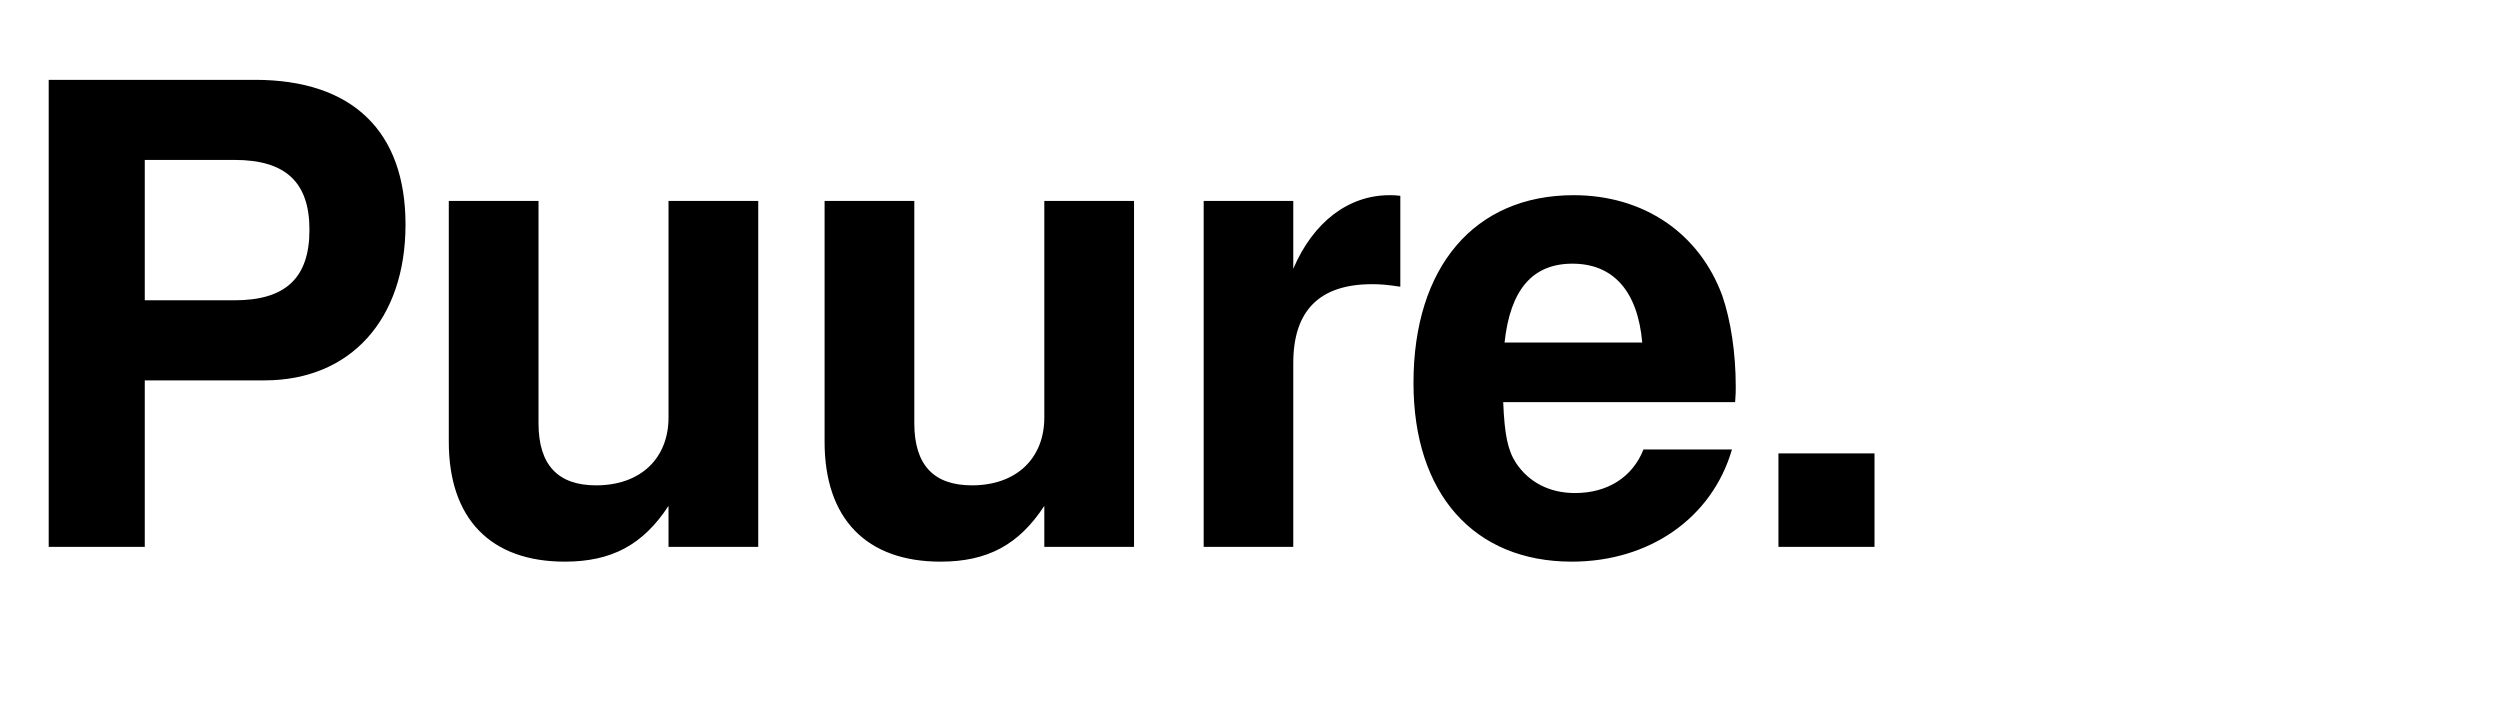
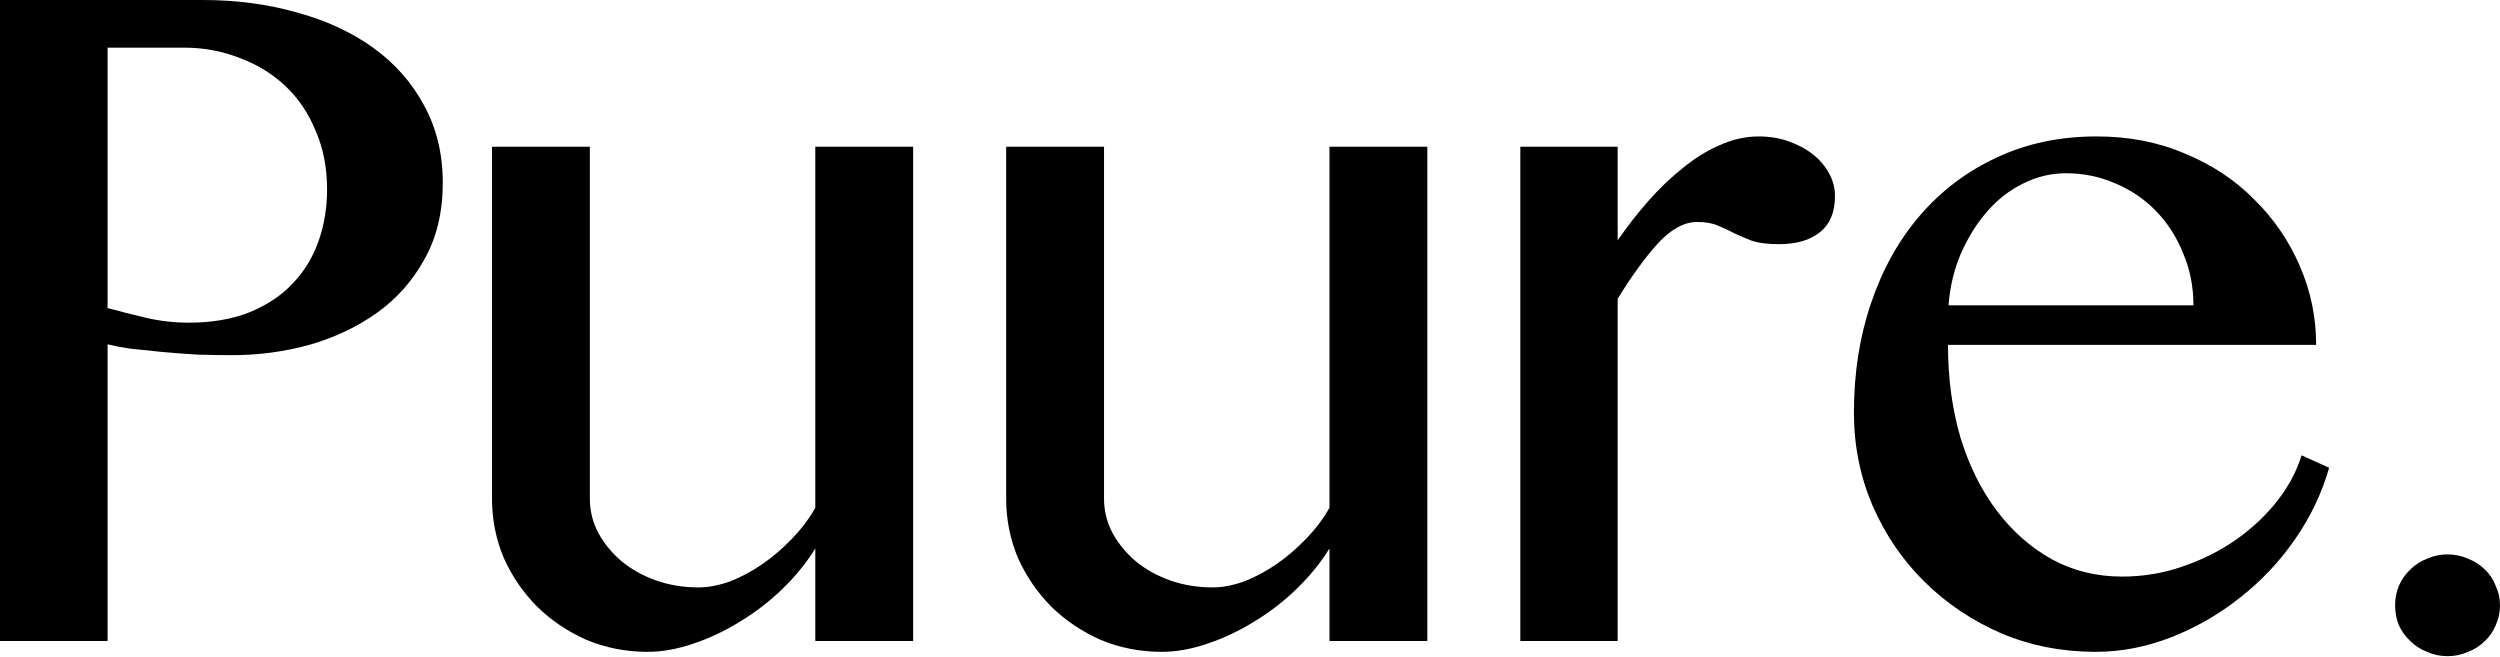
- <svg xmlns="http://www.w3.org/2000/svg" viewBox="0 0 320 90" preserveAspectRatio="xMidYMid meet">
-   <text x="0" y="70" font-family="'Plus Jakarta Sans', -apple-system, 'Helvetica Neue', Helvetica, Arial, sans-serif" font-weight="700" font-size="82" letter-spacing="-2" fill="#000000">Puure.</text>
+ <svg xmlns="http://www.w3.org/2000/svg" width="381" height="100" viewBox="0 0 381 100" fill="none">
+   <path d="M373.008 84.488C374.106 84.488 375.15 84.708 376.139 85.148C377.127 85.533 377.979 86.083 378.693 86.799C379.407 87.459 379.956 88.284 380.341 89.274C380.78 90.209 381 91.199 381 92.244C381 93.344 380.78 94.362 380.341 95.297C379.956 96.232 379.407 97.029 378.693 97.69C377.979 98.405 377.127 98.955 376.139 99.34C375.15 99.78 374.106 100 373.008 100C371.909 100 370.865 99.78 369.877 99.34C368.888 98.955 368.037 98.405 367.323 97.69C366.609 97.029 366.032 96.232 365.592 95.297C365.208 94.362 365.016 93.344 365.016 92.244C365.016 91.199 365.208 90.209 365.592 89.274C366.032 88.284 366.609 87.459 367.323 86.799C368.037 86.083 368.888 85.533 369.877 85.148C370.865 84.708 371.909 84.488 373.008 84.488Z" fill="black" />
+   <path d="M319.367 99.34C314.258 99.34 309.479 98.405 305.03 96.535C300.581 94.609 296.681 91.997 293.331 88.696C289.98 85.396 287.343 81.546 285.421 77.145C283.498 72.69 282.537 67.932 282.537 62.871C282.537 56.821 283.416 51.237 285.174 46.122C286.931 40.952 289.431 36.496 292.671 32.756C295.912 29.015 299.785 26.1 304.289 24.01C308.848 21.865 313.929 20.792 319.531 20.792C324.475 20.792 328.979 21.672 333.044 23.432C337.163 25.137 340.679 27.475 343.59 30.445C346.556 33.361 348.863 36.744 350.511 40.594C352.159 44.389 352.983 48.377 352.983 52.558H296.873C296.873 57.618 297.505 62.321 298.768 66.667C300.087 70.957 301.927 74.67 304.289 77.805C306.651 80.941 309.452 83.416 312.693 85.231C315.934 86.991 319.504 87.871 323.404 87.871C326.645 87.871 329.748 87.349 332.714 86.303C335.735 85.258 338.454 83.883 340.871 82.178C343.343 80.418 345.43 78.438 347.133 76.237C348.836 74.037 350.044 71.755 350.758 69.389L354.96 71.287C353.862 75.137 352.131 78.768 349.769 82.178C347.408 85.588 344.606 88.559 341.365 91.089C338.18 93.619 334.692 95.627 330.902 97.112C327.111 98.597 323.267 99.34 319.367 99.34ZM334.28 46.535C334.28 43.674 333.758 41.034 332.714 38.614C331.725 36.139 330.352 33.993 328.595 32.178C326.837 30.363 324.777 28.96 322.415 27.97C320.053 26.925 317.526 26.403 314.835 26.403C312.583 26.403 310.413 26.925 308.326 27.97C306.294 28.96 304.481 30.363 302.888 32.178C301.295 33.993 299.949 36.139 298.851 38.614C297.807 41.034 297.176 43.674 296.956 46.535H334.28Z" fill="black" />
+   <path d="M231.698 22.36H246.529V36.634C248.012 34.488 249.577 32.481 251.225 30.61C252.928 28.685 254.686 27.008 256.498 25.578C258.311 24.092 260.179 22.937 262.101 22.112C264.079 21.232 266.056 20.792 268.033 20.792C269.681 20.792 271.192 21.04 272.565 21.535C273.993 22.03 275.229 22.69 276.273 23.515C277.316 24.34 278.14 25.302 278.744 26.403C279.349 27.503 279.651 28.658 279.651 29.868C279.651 32.343 278.882 34.186 277.344 35.396C275.861 36.606 273.773 37.211 271.082 37.211C269.434 37.211 268.088 37.046 267.045 36.716C266.056 36.331 265.15 35.946 264.326 35.561C263.502 35.121 262.678 34.736 261.854 34.406C261.03 34.021 259.959 33.828 258.641 33.828C256.663 33.828 254.658 34.928 252.626 37.129C250.649 39.329 248.616 42.134 246.529 45.544V97.69H231.698V22.36Z" fill="black" />
+   <path d="M168.253 22.359V75.99C168.253 77.86 168.692 79.62 169.571 81.27C170.45 82.865 171.631 84.296 173.114 85.561C174.597 86.771 176.327 87.733 178.305 88.448C180.337 89.164 182.507 89.521 184.814 89.521C186.297 89.521 187.89 89.219 189.593 88.614C191.295 87.953 192.943 87.073 194.536 85.973C196.129 84.873 197.64 83.581 199.068 82.095C200.496 80.61 201.677 79.043 202.611 77.392V22.359H217.524V97.689H202.611V83.581C201.292 85.726 199.644 87.761 197.667 89.686C195.69 91.611 193.52 93.289 191.158 94.719C188.851 96.149 186.462 97.277 183.99 98.102C181.573 98.927 179.266 99.34 177.069 99.34C173.773 99.34 170.67 98.734 167.759 97.524C164.902 96.259 162.403 94.582 160.261 92.491C158.119 90.346 156.416 87.871 155.152 85.066C153.944 82.205 153.34 79.18 153.34 75.99V22.359H168.253Z" fill="black" />
+   <path d="M89.894 22.359V75.99C89.894 77.86 90.333 79.62 91.212 81.27C92.091 82.865 93.272 84.296 94.755 85.561C96.238 86.771 97.968 87.733 99.945 88.448C101.978 89.164 104.147 89.521 106.454 89.521C107.937 89.521 109.53 89.219 111.233 88.614C112.936 87.953 114.584 87.073 116.177 85.973C117.77 84.873 119.28 83.581 120.708 82.095C122.136 80.61 123.317 79.043 124.251 77.392V22.359H139.164V97.689H124.251V83.581C122.933 85.726 121.285 87.761 119.308 89.686C117.33 91.611 115.161 93.289 112.799 94.719C110.492 96.149 108.102 97.277 105.631 98.102C103.214 98.927 100.907 99.34 98.71 99.34C95.414 99.34 92.31 98.734 89.399 97.524C86.543 96.259 84.044 94.582 81.901 92.491C79.759 90.346 78.056 87.871 76.793 85.066C75.585 82.205 74.981 79.18 74.981 75.99V22.359H89.894Z" fill="black" />
+   <path d="M0 0H30.897C36.006 0 40.784 0.633 45.233 1.898C49.683 3.108 53.555 4.895 56.851 7.261C60.147 9.626 62.728 12.541 64.596 16.007C66.518 19.472 67.48 23.432 67.48 27.888C67.48 32.343 66.546 36.221 64.678 39.522C62.865 42.822 60.449 45.545 57.428 47.69C54.407 49.835 50.974 51.458 47.129 52.558C43.339 53.603 39.439 54.125 35.429 54.125C33.726 54.125 31.941 54.098 30.073 54.043C28.206 53.933 26.393 53.795 24.635 53.63C22.933 53.465 21.34 53.3 19.857 53.135C18.428 52.915 17.275 52.695 16.396 52.475V97.69H0V0ZM16.396 46.947C18.209 47.442 20.159 47.937 22.246 48.432C24.388 48.927 26.558 49.175 28.755 49.175C32.27 49.175 35.346 48.652 37.983 47.607C40.675 46.507 42.872 45.05 44.574 43.234C46.332 41.419 47.65 39.274 48.529 36.799C49.408 34.323 49.847 31.683 49.847 28.878C49.847 25.578 49.271 22.607 48.117 19.967C47.019 17.272 45.481 14.989 43.503 13.119C41.526 11.249 39.191 9.818 36.5 8.828C33.863 7.783 31.035 7.261 28.014 7.261H16.396V46.947Z" fill="black" />
</svg>
